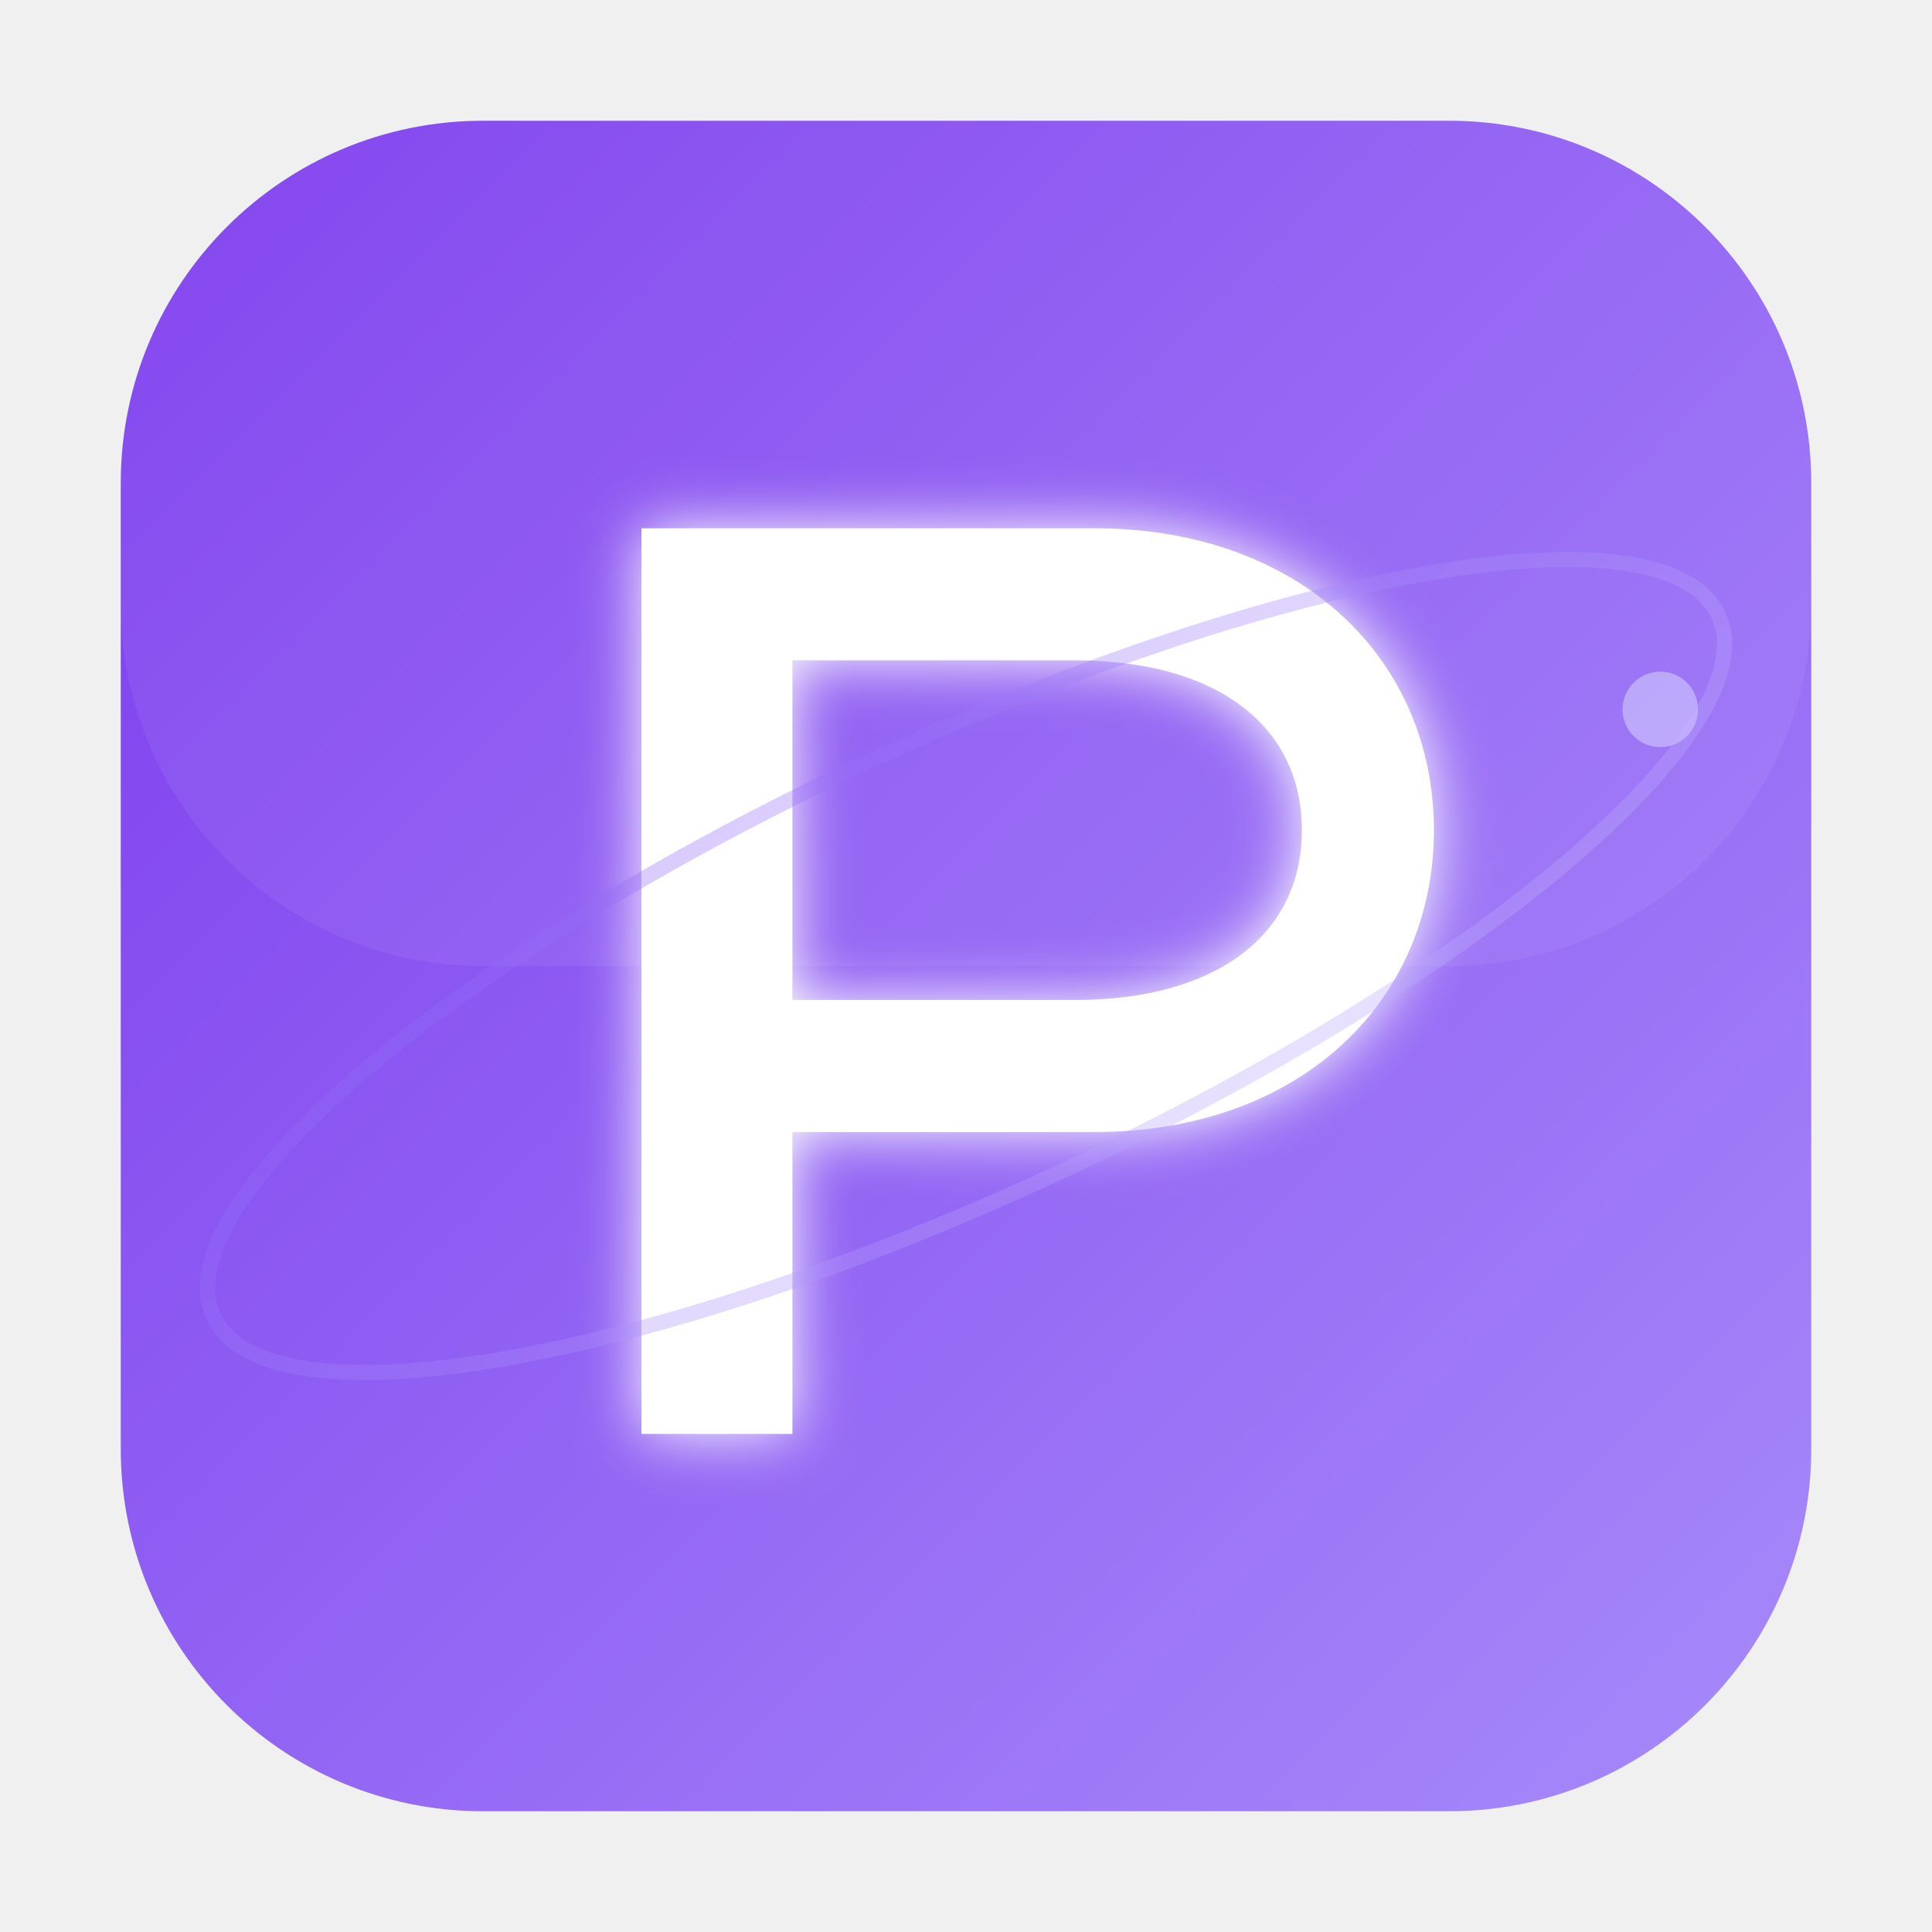
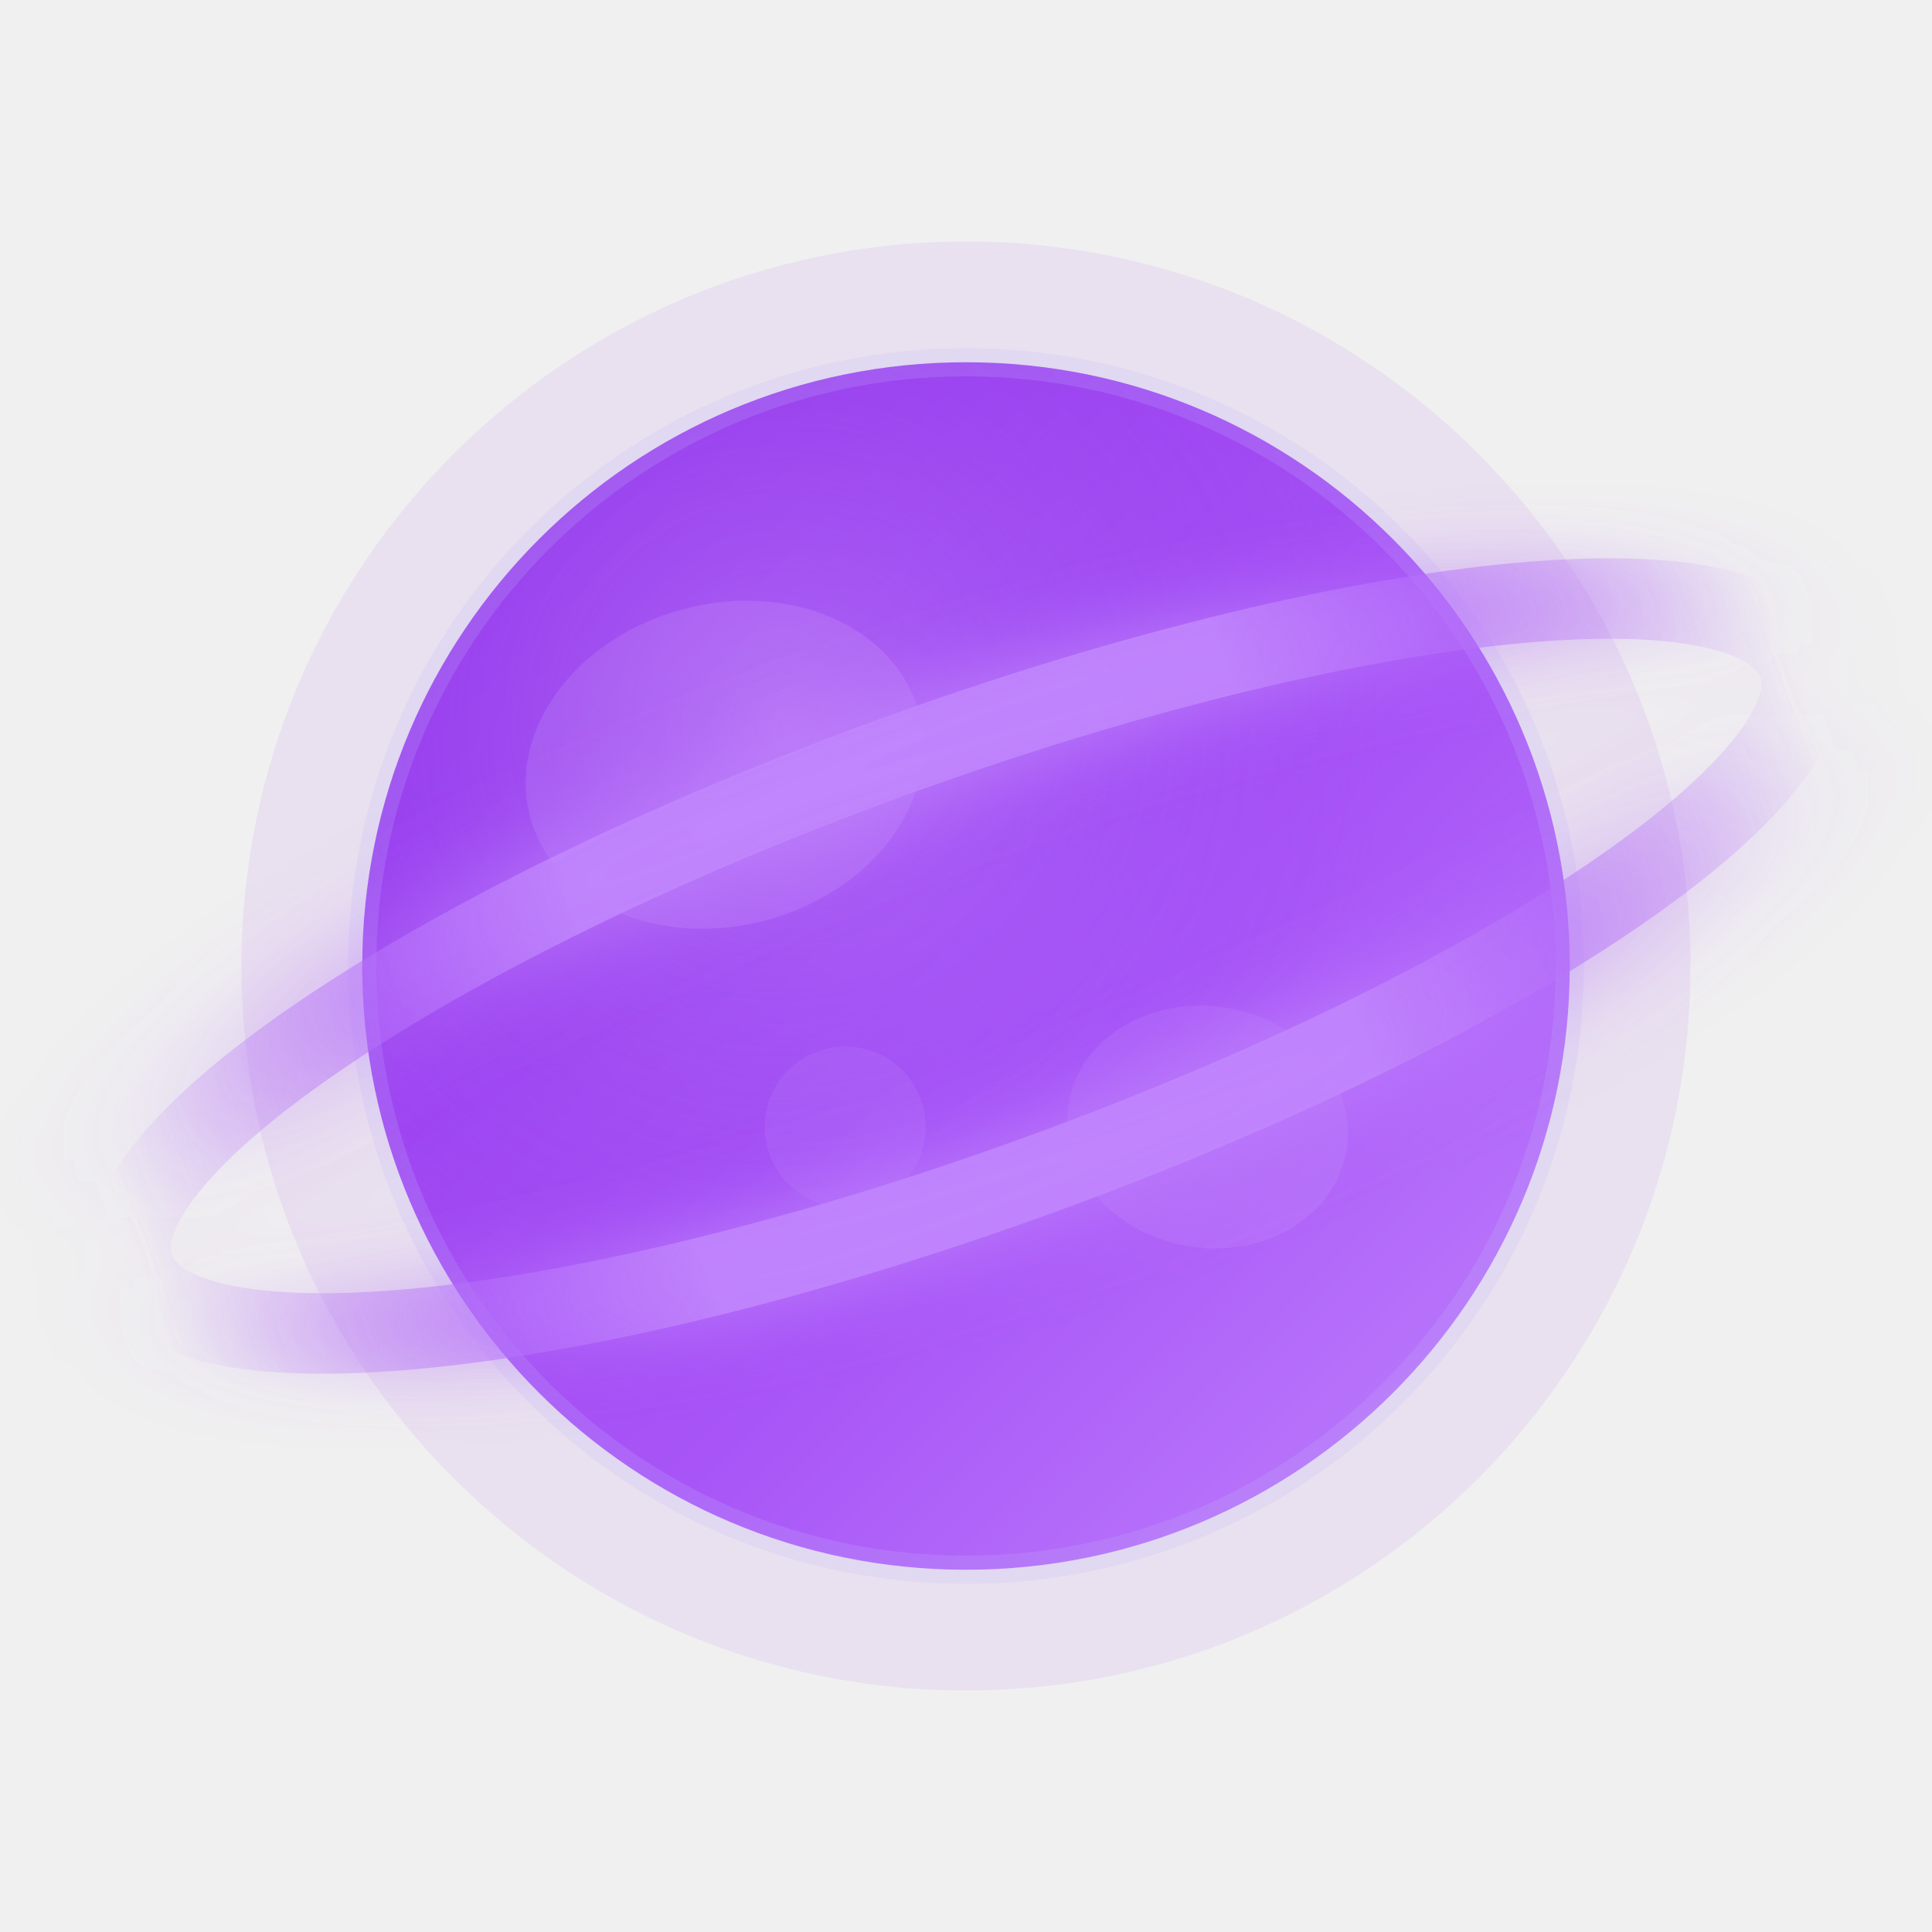
- <svg xmlns="http://www.w3.org/2000/svg" viewBox="0 0 512 512">
+ <svg xmlns="http://www.w3.org/2000/svg" viewBox="0 0 48 48">
  <defs>
-     <linearGradient id="g1" x1="0%" y1="0%" x2="100%" y2="100%">
-       <stop offset="0%" style="stop-color:#7c3aed" />
-       <stop offset="100%" style="stop-color:#a78bfa" />
+     <linearGradient id="pl" x1="0%" y1="0%" x2="100%" y2="100%">
+       <stop offset="0%" stop-color="#9333ea" />
+       <stop offset="60%" stop-color="#a855f7" />
+       <stop offset="100%" stop-color="#c084fc" />
    </linearGradient>
-     <linearGradient id="g2" x1="0%" y1="0%" x2="100%" y2="100%">
-       <stop offset="0%" style="stop-color:#8b5cf6" />
-       <stop offset="50%" style="stop-color:#a78bfa" />
-       <stop offset="100%" style="stop-color:#c4b5fd" />
+     <linearGradient id="ri" x1="0%" y1="0%" x2="100%" y2="0%">
+       <stop offset="0%" stop-color="#a855f7" stop-opacity="0" />
+       <stop offset="30%" stop-color="#c084fc" stop-opacity=".9" />
+       <stop offset="70%" stop-color="#c084fc" stop-opacity=".9" />
+       <stop offset="100%" stop-color="#a855f7" stop-opacity="0" />
    </linearGradient>
-     <filter id="glow">
-       <feGaussianBlur stdDeviation="8" result="blur" />
+     <radialGradient id="sh" cx="35%" cy="30%">
+       <stop offset="0%" stop-color="#d8b4fe" stop-opacity=".3" />
+       <stop offset="100%" stop-color="#7c3aed" stop-opacity="0" />
+     </radialGradient>
+     <clipPath id="cp">
+       <circle cx="24" cy="24" r="15" />
+     </clipPath>
+     <filter id="gl">
+       <feGaussianBlur stdDeviation="1.5" result="b" />
      <feMerge>
-         <feMergeNode in="blur" />
+         <feMergeNode in="b" />
        <feMergeNode in="SourceGraphic" />
      </feMerge>
    </filter>
  </defs>
-   <rect x="32" y="32" width="448" height="448" rx="96" fill="url(#g1)" />
-   <rect x="32" y="32" width="448" height="224" rx="96" fill="rgba(255,255,255,0.06)" />
-   <path d="M 170 140 L 170 380 L 210 380 L 210 300 L 290 300 C 345 300 380 265 380 220 C 380 175 345 140 290 140 Z M 210 175 L 285 175 C 322 175 345 192 345 220 C 345 248 322 265 285 265 L 210 265 Z" fill="white" filter="url(#glow)" />
-   <ellipse cx="256" cy="256" rx="220" ry="60" fill="none" stroke="url(#g2)" stroke-width="4" opacity="0.35" transform="rotate(-25, 256, 256)" />
-   <circle cx="440" cy="188" r="10" fill="#c4b5fd" opacity="0.8" />
+   <circle cx="24" cy="24" r="18" fill="#9333ea" opacity=".08" />
+   <circle cx="24" cy="24" r="15" fill="url(#pl)" />
+   <g clip-path="url(#cp)">
+     <circle cx="24" cy="24" r="15" fill="url(#sh)" />
+     <ellipse cx="18" cy="19" rx="5" ry="4" fill="rgba(255,255,255,.1)" transform="rotate(-15,18,19)" />
+     <ellipse cx="30" cy="28" rx="3.5" ry="3" fill="rgba(255,255,255,.07)" transform="rotate(10,30,28)" />
+     <circle cx="21" cy="28" r="2" fill="rgba(255,255,255,.06)" />
+   </g>
+   <circle cx="24" cy="24" r="15" fill="none" stroke="rgba(196,181,253,.2)" stroke-width=".7" />
+   <ellipse cx="24" cy="24" rx="22" ry="5.5" fill="none" stroke="url(#ri)" stroke-width="2" transform="rotate(-20,24,24)" filter="url(#gl)" />
</svg>
